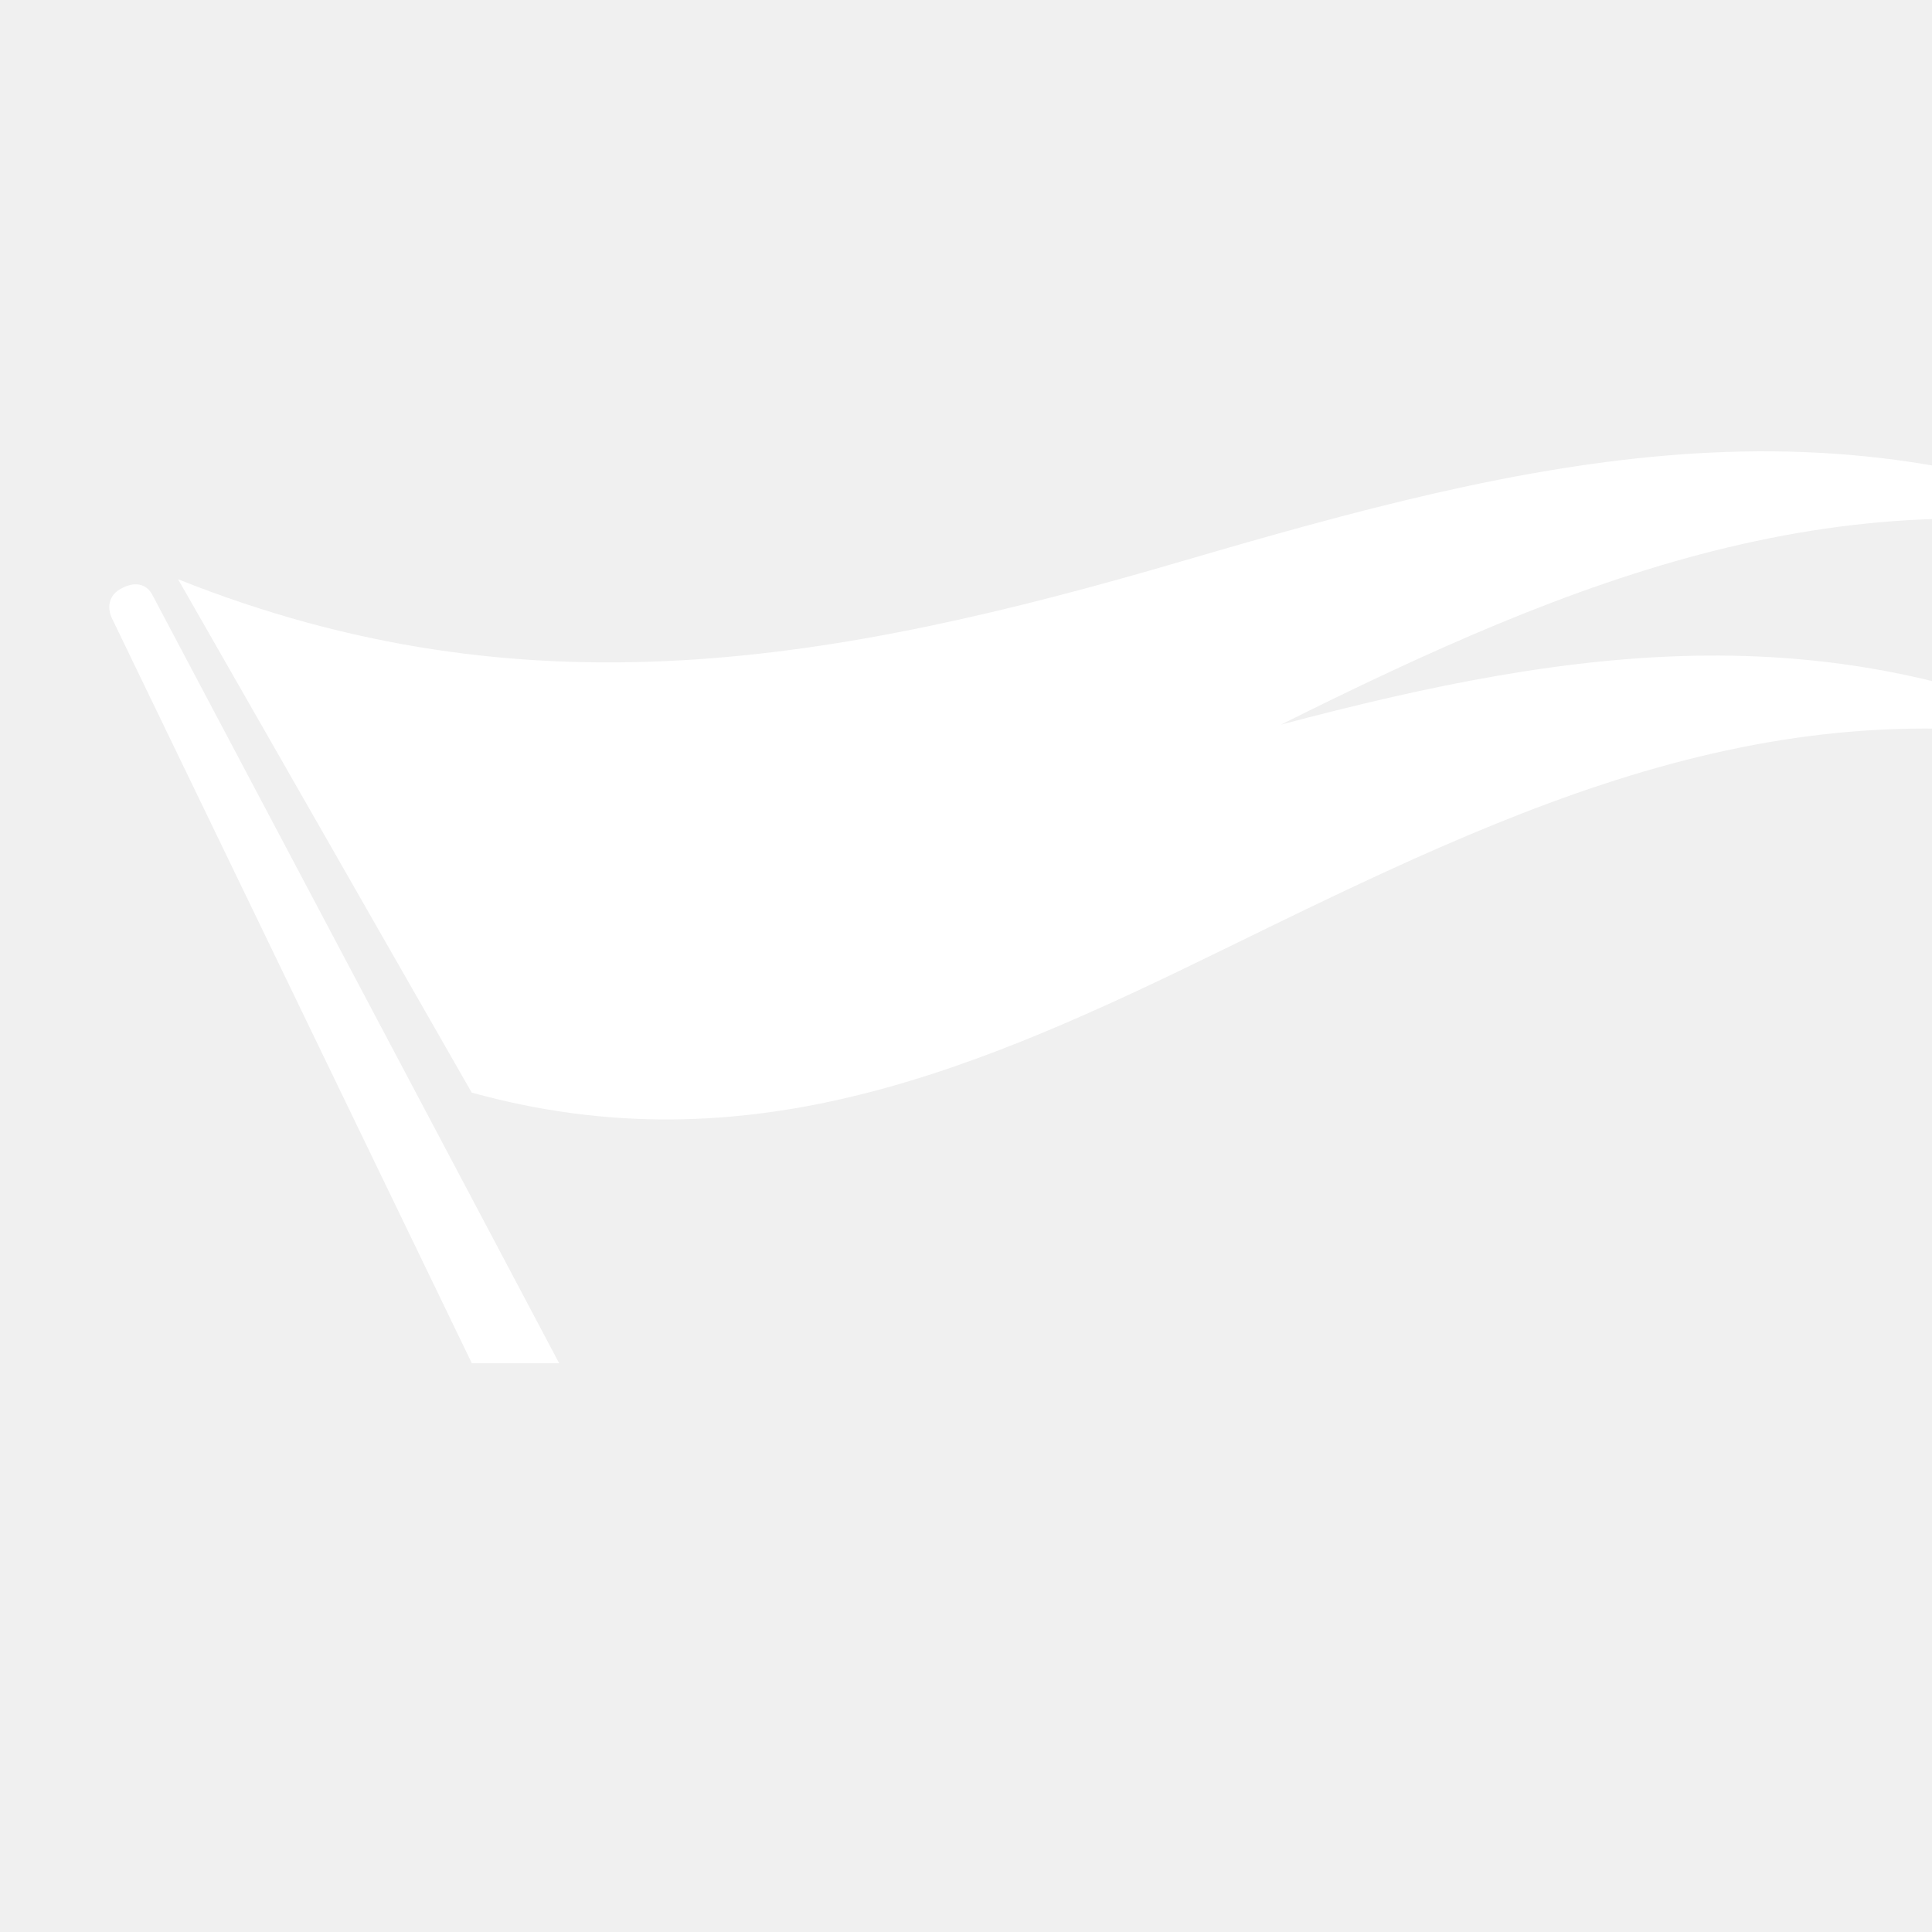
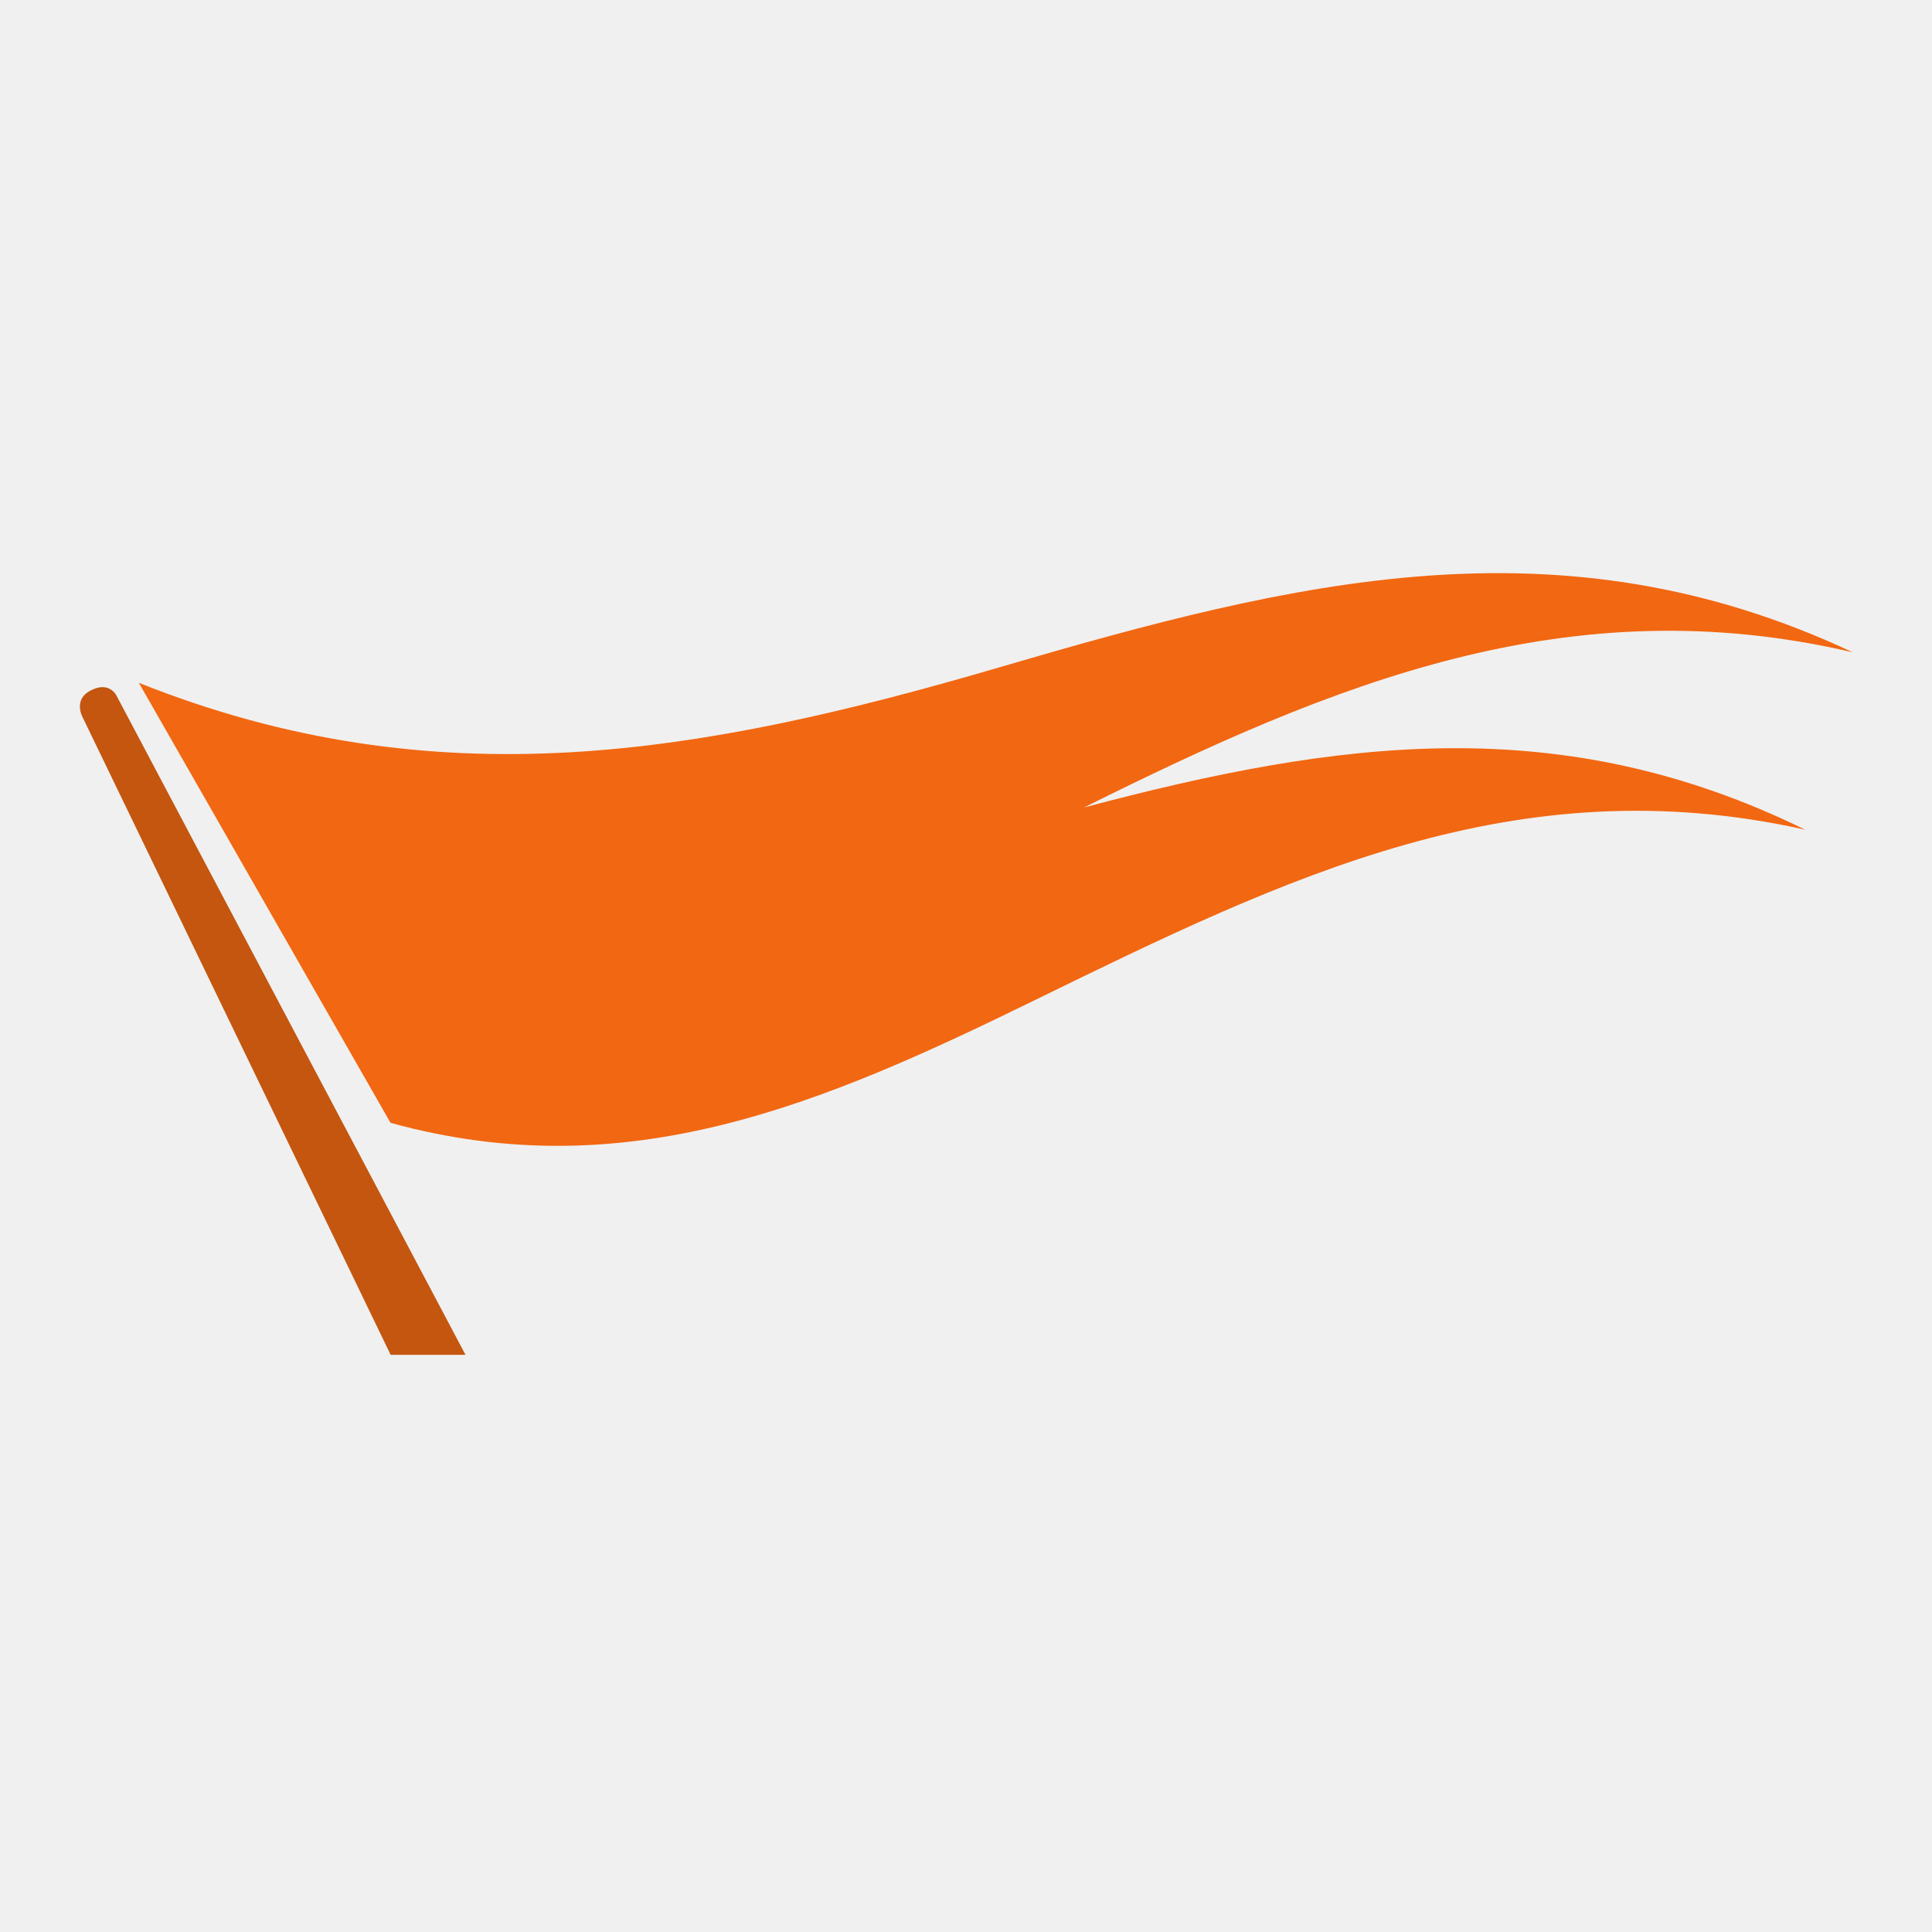
- <svg xmlns="http://www.w3.org/2000/svg" width="256" height="256" viewBox="50 15 240 110">
+ <svg xmlns="http://www.w3.org/2000/svg" width="256" height="256" viewBox="52 -77 280 280">
  <g transform="translate(0,-773.3622)">
    <g transform="matrix(0.9727783,0,0,0.9727783,5.682844,741.9059)">
      <g transform="matrix(0.8501379,0,0,0.8321612,-5.895991,-384.9012)">
        <g transform="matrix(0.1,0,0,-0.1,0,840)">
-           <path fill="#fff" d="m 3876.46,3169.4 c -512.64,246.04 -976.45,128.54 -1495.2,-26.7 -522.23,-156.2 -986.75,-240.74 -1508.58,-27.83 56.85,-101.58 85.31,-152.36 142.19,-253.86 52.22,-93.37 104.51,-186.73 156.75,-280.06 56.87,-101.56 85.3,-152.3 142.18,-253.84 415.48,-117.43 759.56,34.86 1128.77,219.44 443.36,221.52 843.83,420.81 1350.39,305.34 -428.09,214.37 -816.17,161.24 -1263.79,39.8 438.24,223.1 850.84,396.62 1347.29,277.71" />
-           <path fill="#fff" d="m 834,3091.06 c 0,0 -12.27,28.54 -46.87,9.44 -28.77,-15.96 -13.809,-45.43 -13.809,-45.43 l 540.689,-1143.34 131.16,0 -611.179,1179.33" />
+           <path fill="#F26711" d="m 3876.46,3169.4 c -512.64,246.04 -976.45,128.54 -1495.2,-26.7 -522.23,-156.2 -986.75,-240.74 -1508.58,-27.83 56.85,-101.58 85.31,-152.36 142.19,-253.86 52.22,-93.37 104.51,-186.73 156.75,-280.06 56.87,-101.56 85.3,-152.3 142.18,-253.84 415.48,-117.43 759.56,34.86 1128.77,219.44 443.36,221.52 843.83,420.81 1350.39,305.34 -428.09,214.37 -816.17,161.24 -1263.79,39.8 438.24,223.1 850.84,396.62 1347.29,277.71" />
+           <path fill="#C4560F" d="m 834,3091.06 c 0,0 -12.27,28.54 -46.87,9.44 -28.77,-15.96 -13.809,-45.43 -13.809,-45.43 l 540.689,-1143.34 131.16,0 -611.179,1179.33" />
        </g>
      </g>
    </g>
  </g>
</svg>
